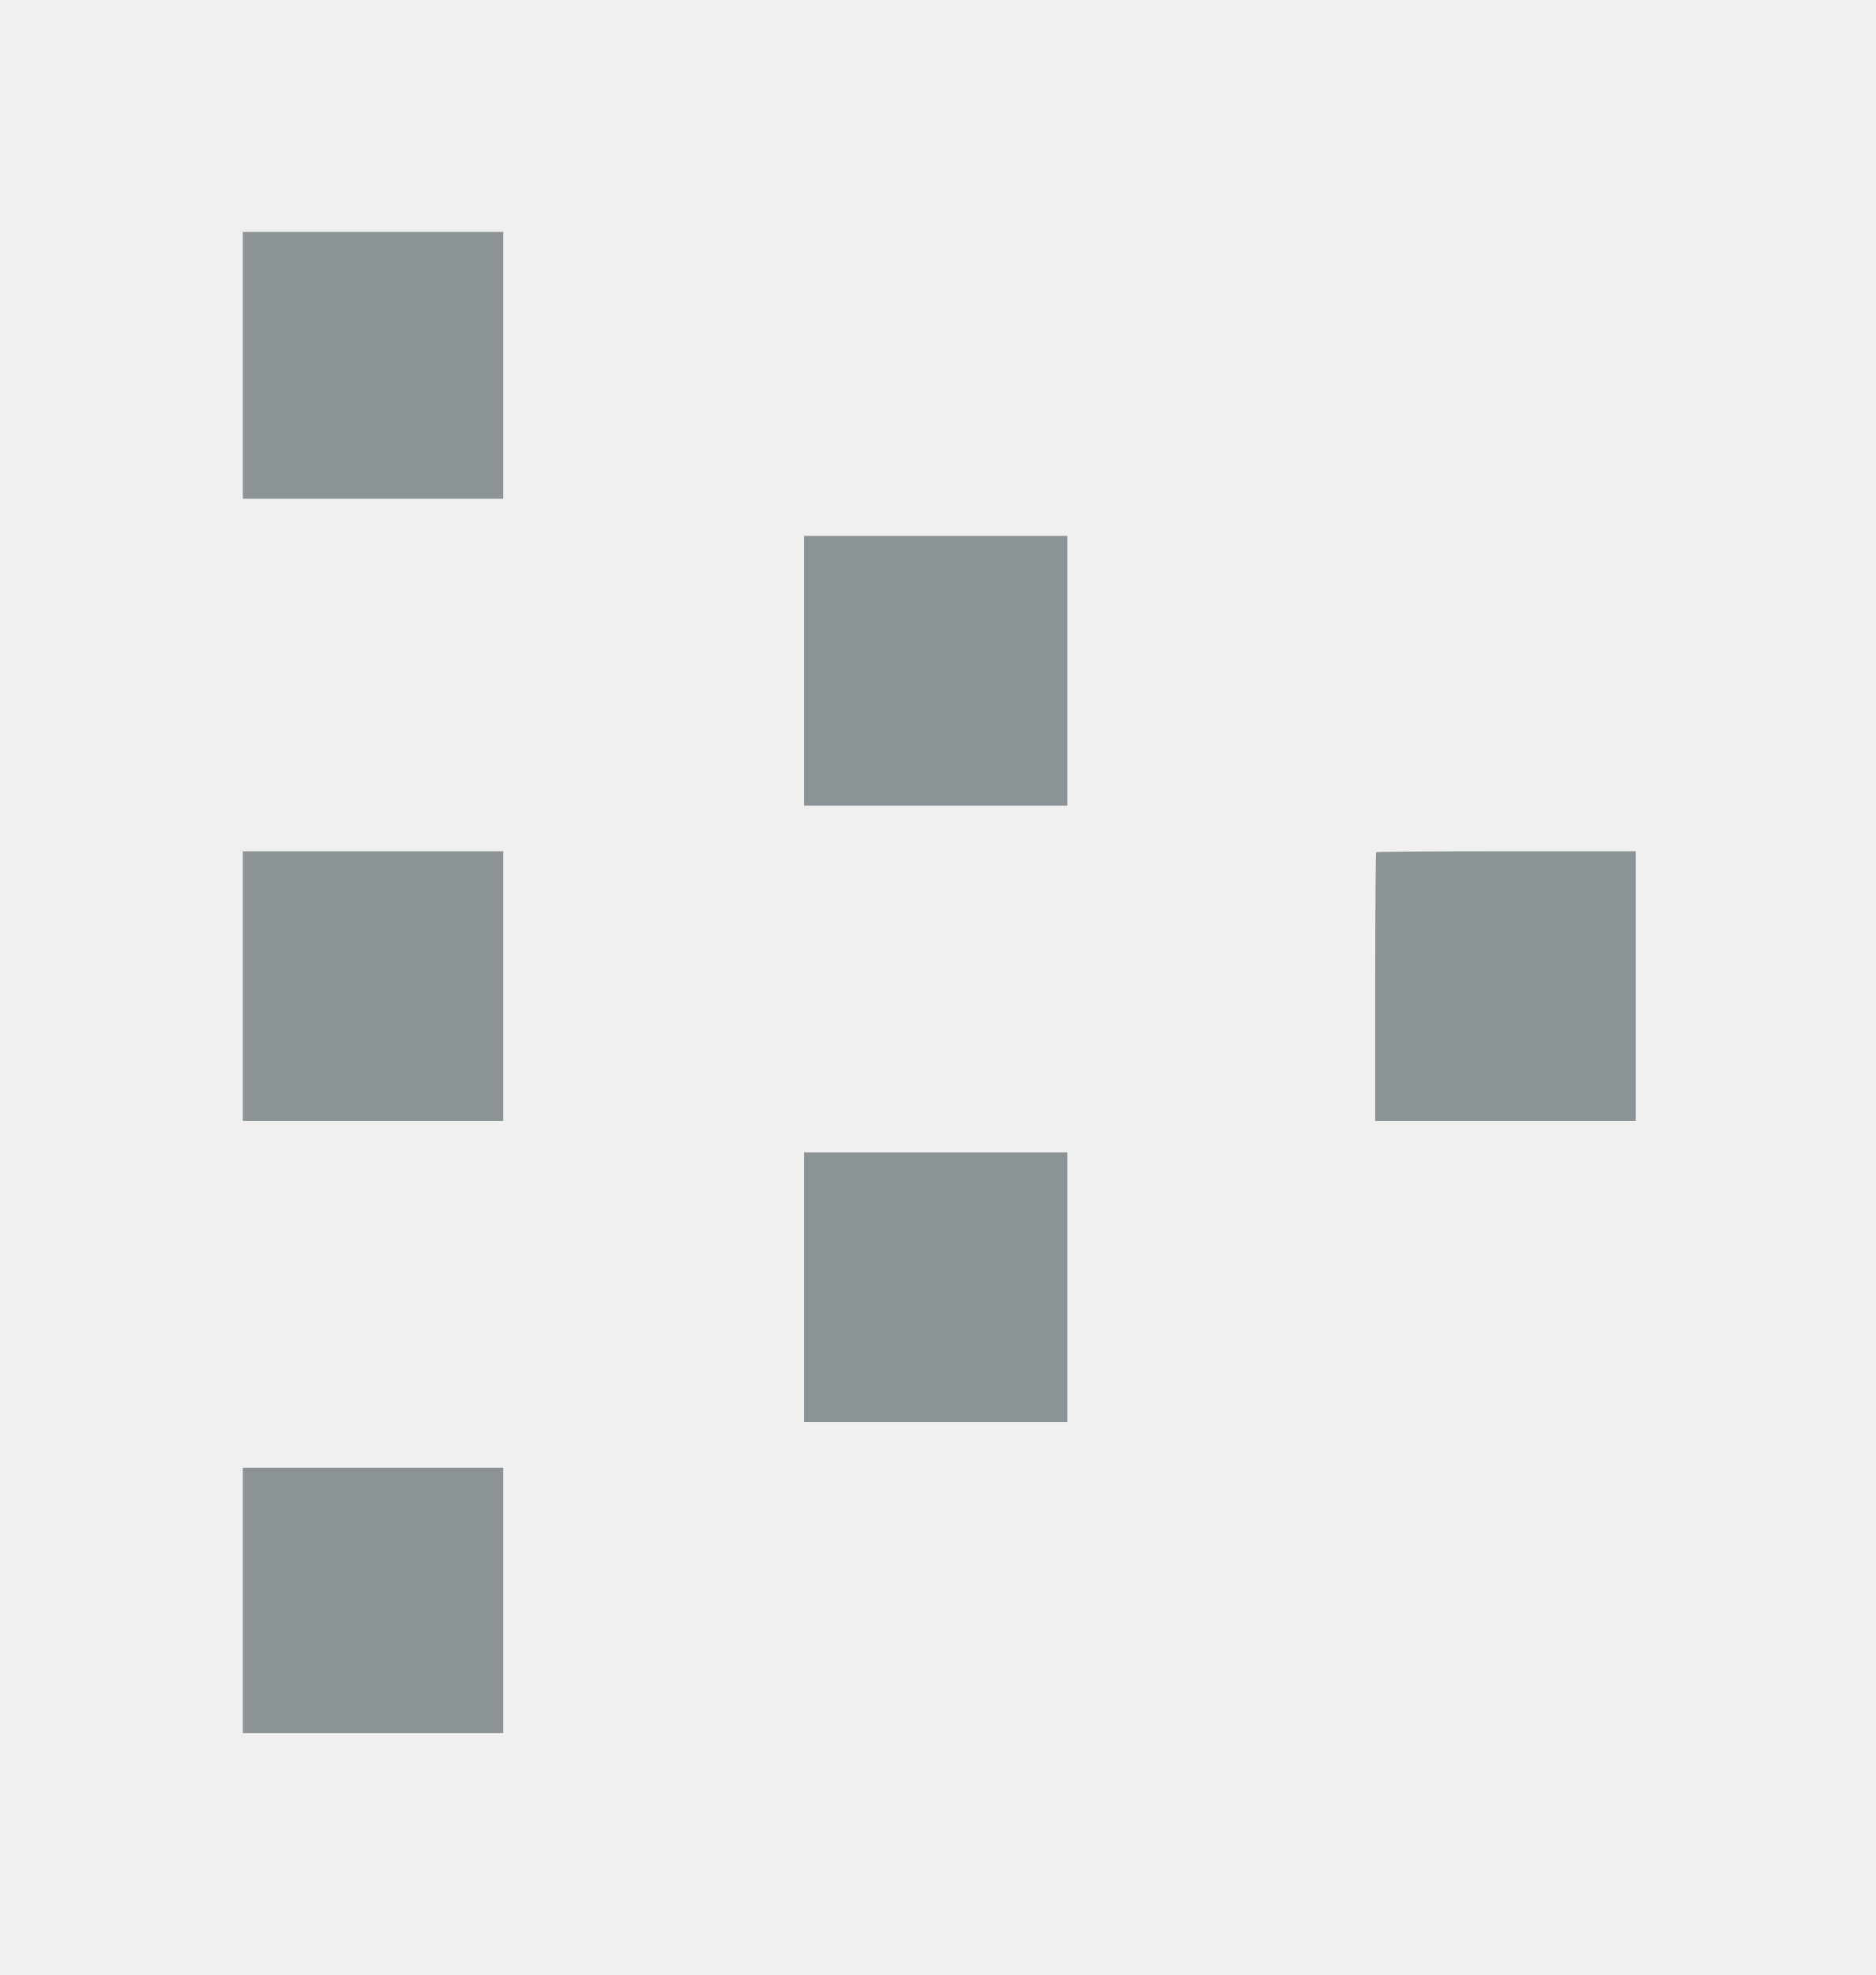
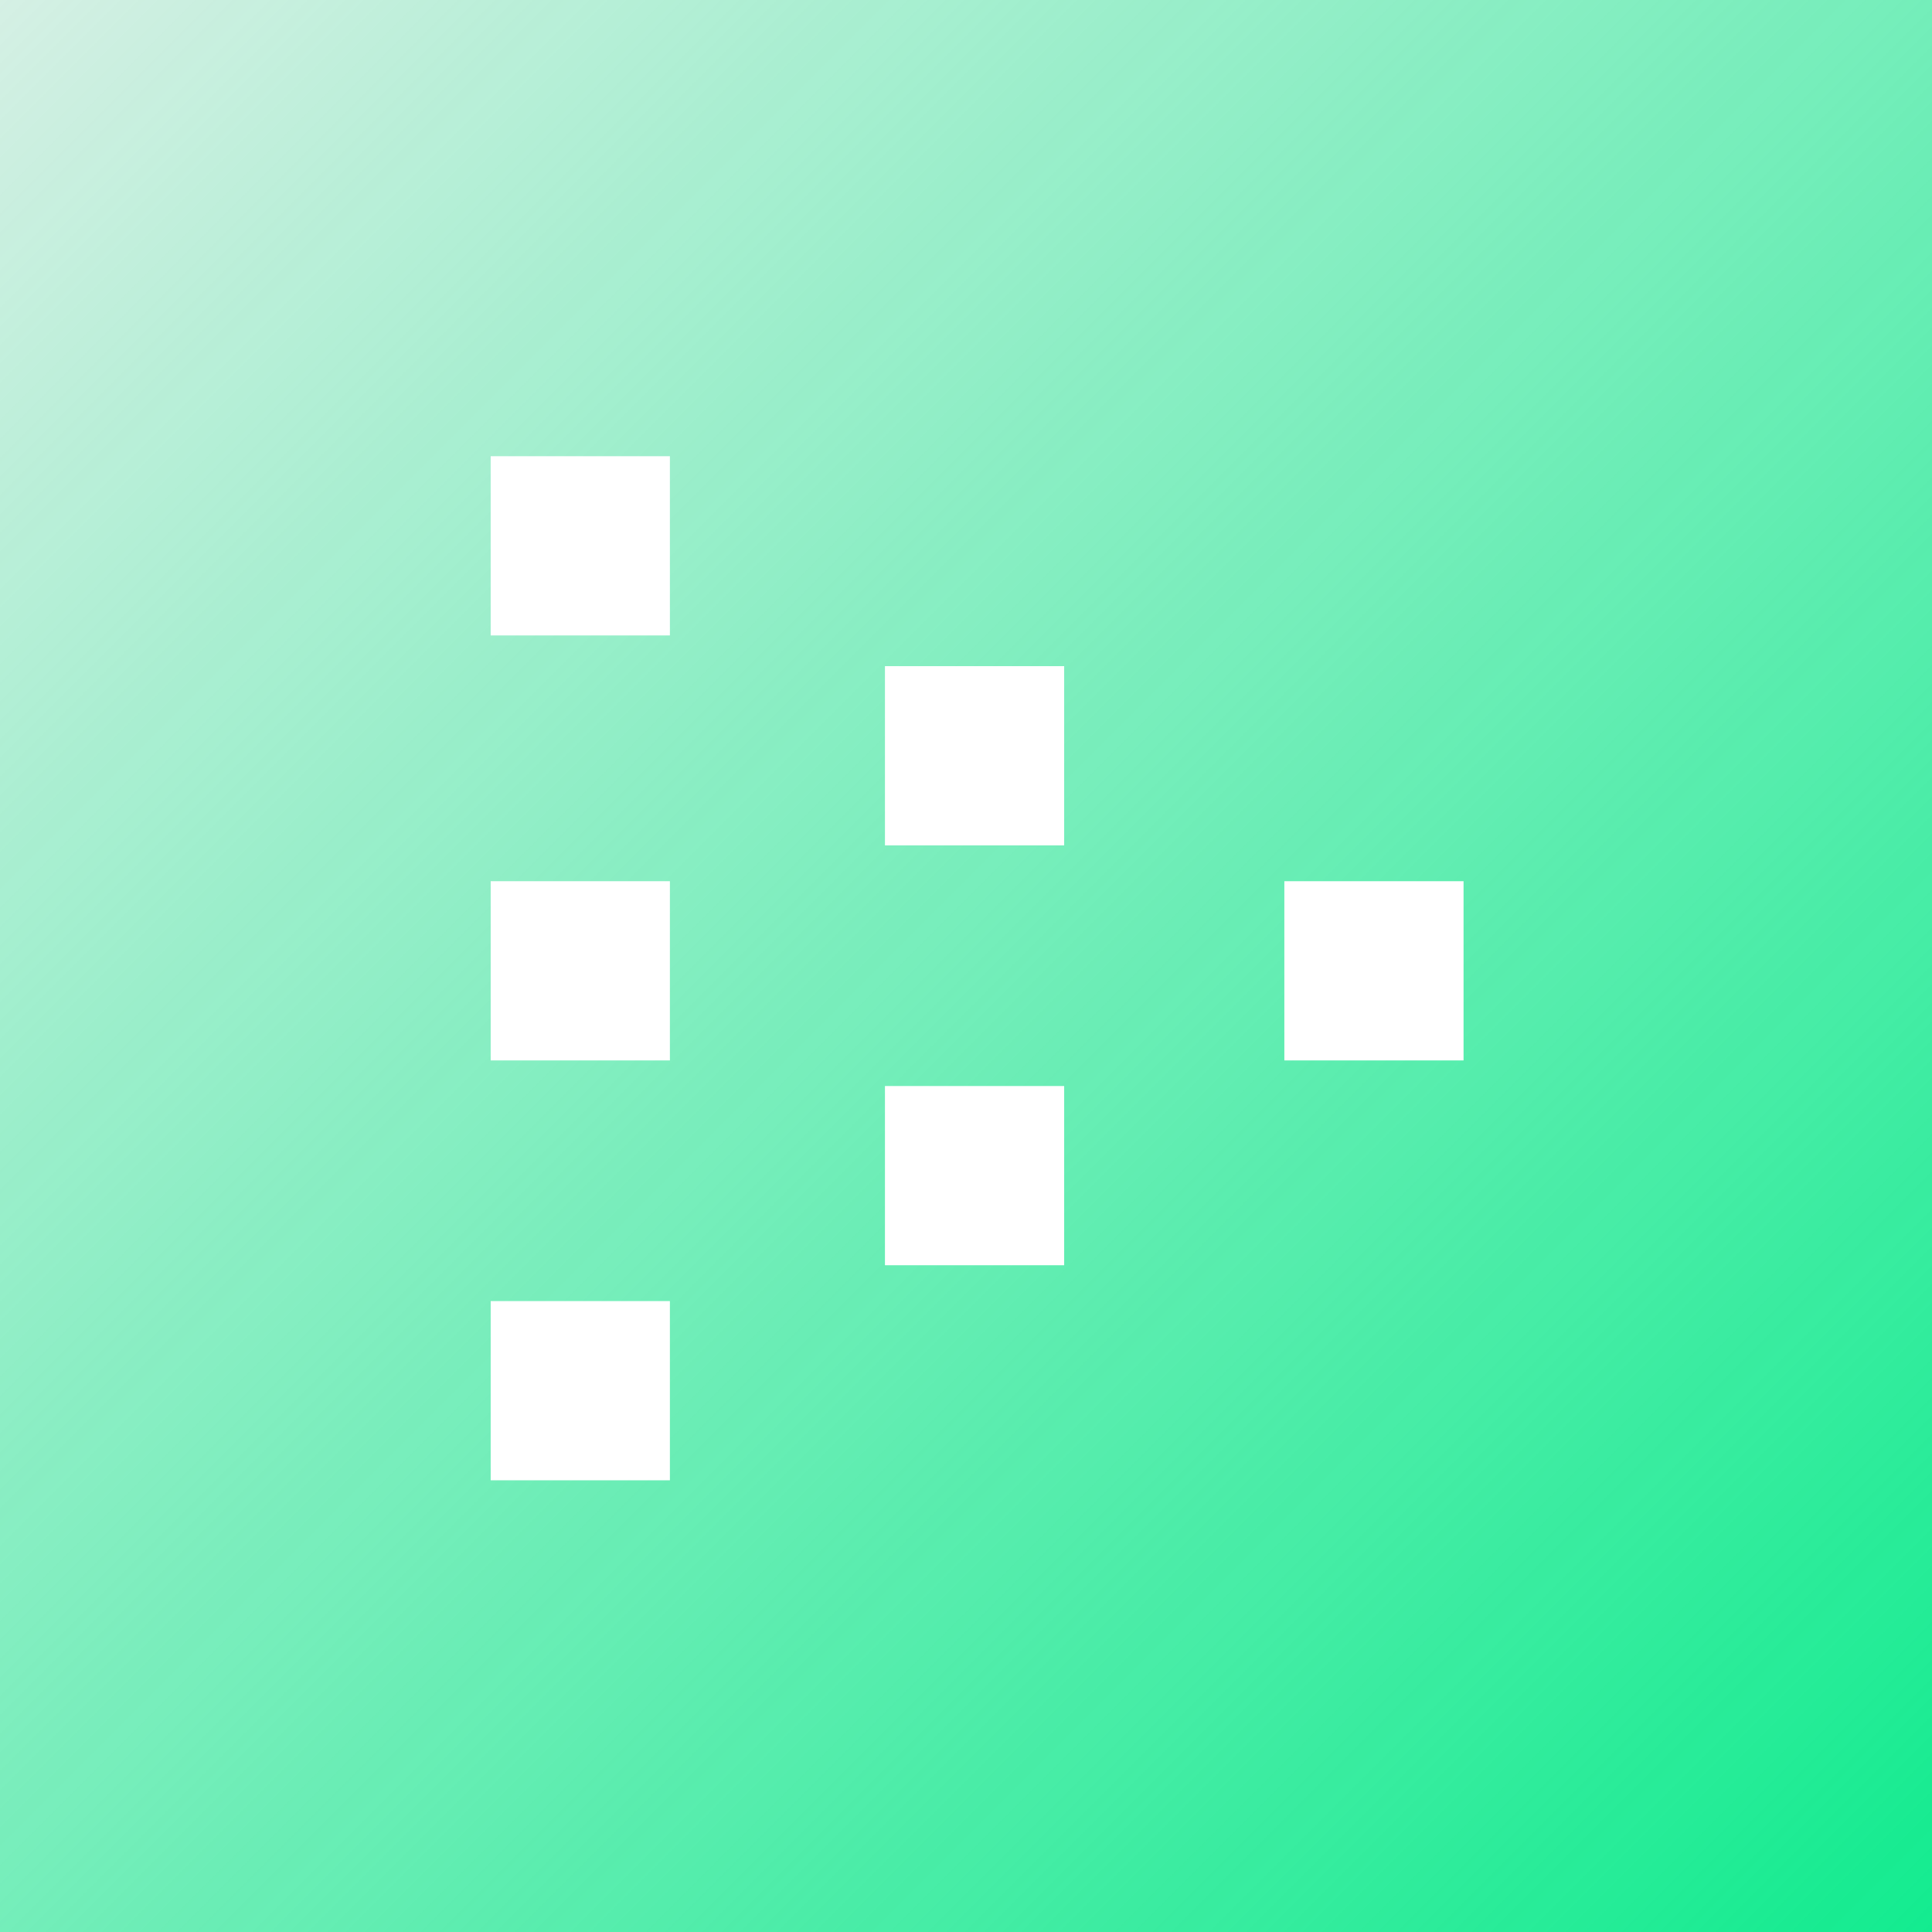
- <svg xmlns="http://www.w3.org/2000/svg" width="400" height="421.053">
-   <g>
-     <rect fill="none" id="canvas_background" height="402" width="582" y="-1" x="-1" />
+ <svg xmlns="http://www.w3.org/2000/svg" xmlns:ns1="http://www.openswatchbook.org/uri/2009/osb" xmlns:xlink="http://www.w3.org/1999/xlink" width="400mm" height="400mm" viewBox="0 0 400 400" version="1.1" id="svg942">
+   <defs id="defs936">
+     <linearGradient id="linearGradient854">
+       <stop style="stop-color:#00eb87;stop-opacity:1;" offset="0" id="stop850" />
+       <stop style="stop-color:#00eb87;stop-opacity:0;" offset="1" id="stop852" />
+     </linearGradient>
+     <linearGradient id="linearGradient824" ns1:paint="solid">
+       <stop style="stop-color:#00eb87;stop-opacity:1;" offset="0" id="stop822" />
+     </linearGradient>
+     <linearGradient id="linearGradient1509">
+       <stop style="stop-color:#66eb87;stop-opacity:1;" offset="0" id="stop1505" />
+       <stop style="stop-color:#66eb87;stop-opacity:0;" offset="1" id="stop1507" />
+     </linearGradient>
+     <linearGradient xlink:href="#linearGradient1509" id="linearGradient1511" x1="223.601" y1="-25.846" x2="343.446" y2="-25.846" gradientUnits="userSpaceOnUse" />
+     <linearGradient xlink:href="#linearGradient854" id="linearGradient856" x1="-43.574" y1="185.917" x2="422.562" y2="185.917" gradientUnits="userSpaceOnUse" gradientTransform="matrix(1.502787,0,0,1.514535,-555.0534,-290.6678)" />
+   </defs>
+   <g id="layer2">
+     <rect style="opacity:1;vector-effect:none;fill:url(#linearGradient856);fill-opacity:1;stroke:none;stroke-width:3.898;stroke-linecap:butt;stroke-linejoin:round;stroke-miterlimit:4;stroke-dasharray:none;stroke-dashoffset:0;stroke-opacity:1;paint-order:normal" id="rect820" width="700.504" height="720.552" x="-620.536" y="-369.366" transform="rotate(-135)" />
  </g>
-   <g>
-     <g stroke="null" style="vector-effect: non-scaling-stroke;" transform="translate(26,23) translate(15,17) translate(0,0) scale(0.93,0.8859316) translate(0,0) translate(0,0) scale(0.9975,1.045152) translate(0,0) translate(0,0) scale(0.8725,0.8288974) translate(0,0) translate(0,0) scale(0.98,1.049905) translate(0,0) translate(0,0) scale(0.97,0.9762357) translate(0,0) translate(400,420.8) scale(0.965,0.9714829) translate(-400,-420.8) translate(0,0) scale(1,0.9952471) translate(0,0) " id="svgg">
-       <path style="vector-effect: non-scaling-stroke;" fill-rule="evenodd" fill="#8B9396" d="m0,37.4l0,37.4l37.4,0l37.4,0l0,-37.4l0,-37.4l-37.4,0l-37.4,0l0,37.4m161.2,85.6l0,37.8l37.8,0l37.8,0l0,-37.8l0,-37.8l-37.8,0l-37.8,0l0,37.8m-161.2,88.4l0,37.8l37.4,0l37.4,0l0,-37.8l0,-37.8l-37.4,0l-37.4,0l0,37.8m325.467,-37.533c-0.147,0.146 -0.267,17.156 -0.267,37.8l0,37.533l37.4,0l37.4,0l0,-37.8l0,-37.8l-37.133,0c-20.424,0 -37.254,0.12 -37.4,0.267m-164.267,121.933l0,37.8l37.8,0l37.8,0l0,-37.8l0,-37.8l-37.8,0l-37.8,0l0,37.8m-161.2,87.8l0,37.2l37.4,0l37.4,0l0,-37.2l0,-37.2l-37.4,0l-37.4,0l0,37.2" id="path0" />
-       <path style="vector-effect: non-scaling-stroke;" fill-rule="evenodd" fill="#8B9396" id="path1" />
-       <path style="vector-effect: non-scaling-stroke;" fill-rule="evenodd" fill="#8B9396" id="path2" />
-       <path style="vector-effect: non-scaling-stroke;" fill-rule="evenodd" fill="#8B9396" id="path3" />
-       <path style="vector-effect: non-scaling-stroke;" fill-rule="evenodd" fill="#8B9396" id="path4" />
-     </g>
+   <g id="layer1" transform="translate(0,103)">
+     <rect style="opacity:0;vector-effect:none;fill:url(#linearGradient1511);fill-opacity:1;fill-rule:evenodd;stroke:#fc0303;stroke-width:2;stroke-linecap:butt;stroke-linejoin:round;stroke-miterlimit:4;stroke-dasharray:none;stroke-dashoffset:0;stroke-opacity:1;paint-order:normal" id="rect1503" width="117.845" height="83.045" x="224.601" y="-67.369" />
+     <path id="path1487" d="M 303.014,79.445 V 116.549 H 265.91 V 79.445 Z M 101.591,116.549 h 37.104 V 79.445 h -37.104 z m 0,-87.99 h 37.104 V -8.546 h -37.104 z m 0,174.92 h 37.104 v -37.104 H 101.591 Z M 183.22,72.024 h 37.104 V 34.92 h -37.104 z m 0,86.93 h 37.104 v -37.104 h -37.104 z" style="fill:#ffffff;fill-opacity:1;stroke-width:1.06" />
  </g>
</svg>
